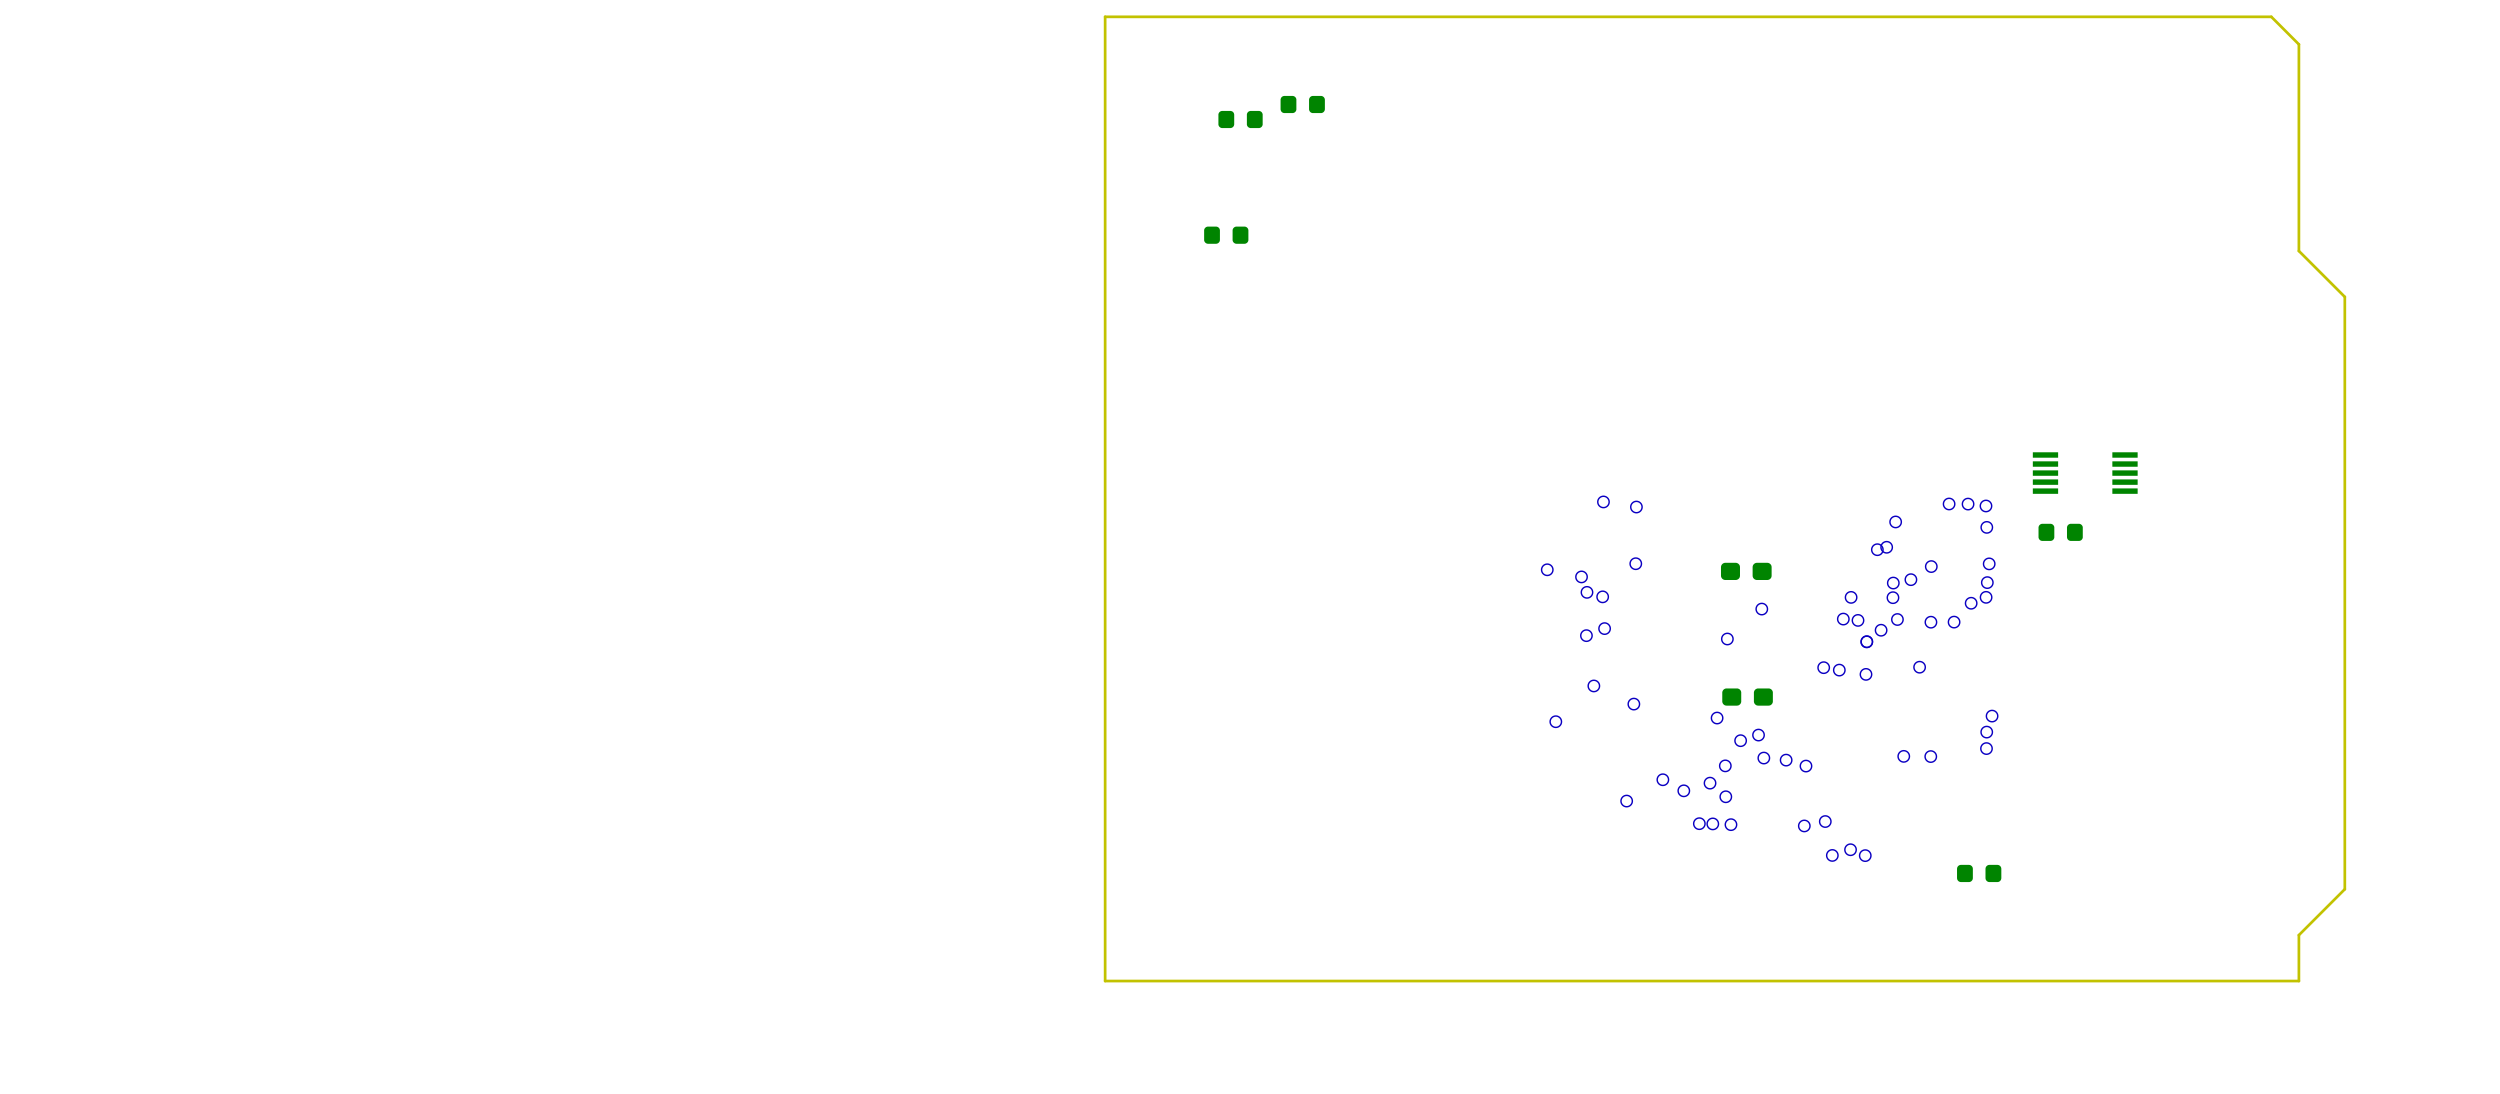
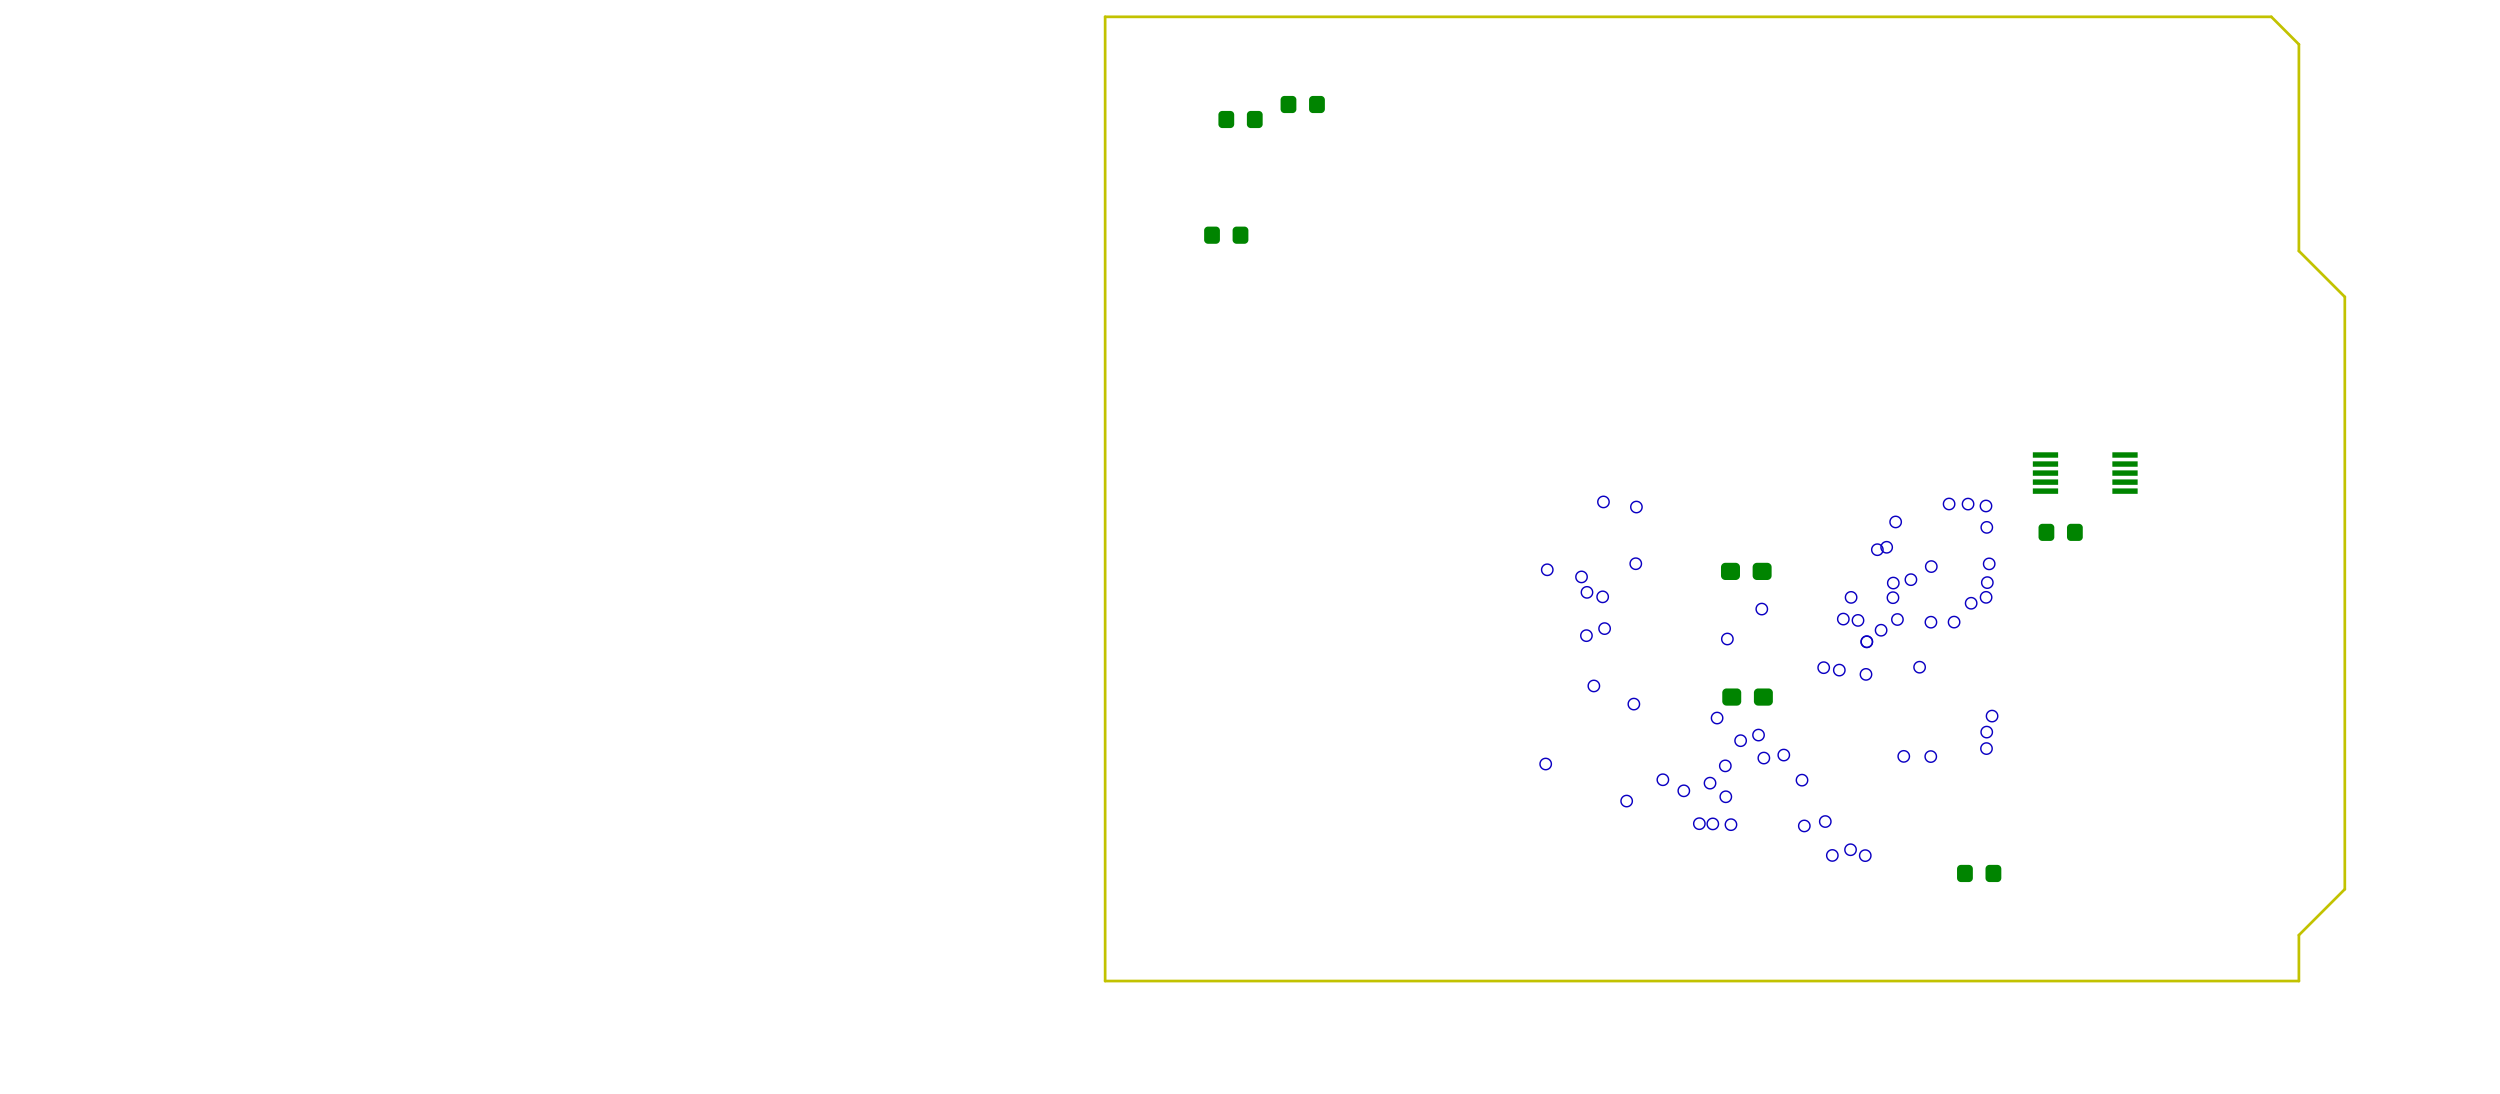
<svg xmlns="http://www.w3.org/2000/svg" version="1.1" width="13.83cm" height="6.048cm" viewBox="0 0 54450 23810 ">
  <g style="fill:#000000; fill-opacity:1;stroke:#000000; stroke-opacity:1; stroke-linecap:round; stroke-linejoin:round; " transform="translate(0 0) scale(1 1)">
</g>
  <g style="fill:#000000; fill-opacity:0.0;  stroke:#000000; stroke-width:-0; stroke-opacity:1;  stroke-linecap:round; stroke-linejoin:round;">
</g>
  <g style="fill:#0B00C2; fill-opacity:0.0;  stroke:#0B00C2; stroke-width:-0; stroke-opacity:1;  stroke-linecap:round; stroke-linejoin:round;">
</g>
  <g style="fill:#0B00C2; fill-opacity:0.0;  stroke:#0B00C2; stroke-width:31.496; stroke-opacity:1;  stroke-linecap:round; stroke-linejoin:round;">
    <circle cx="40147.6" cy="13482.8" r="124.128" />
    <circle cx="41287.3" cy="11367.5" r="124.128" />
    <circle cx="41809.1" cy="14531" r="124.128" />
    <circle cx="41091.6" cy="11918.9" r="124.128" />
    <circle cx="41326" cy="13492.1" r="124.128" />
    <circle cx="41228.9" cy="13016.7" r="124.128" />
    <circle cx="42052.1" cy="16477.4" r="124.128" />
    <circle cx="41463.9" cy="16473" r="124.128" />
    <circle cx="37012" cy="17939" r="124.128" />
    <circle cx="37304.9" cy="17944.1" r="124.128" />
    <circle cx="39908.3" cy="18630.7" r="124.128" />
    <circle cx="40625.3" cy="18634.7" r="124.128" />
    <circle cx="40660.1" cy="13974.8" r="124.128" />
    <circle cx="40316.9" cy="13010.3" r="124.128" />
    <circle cx="40889" cy="11971.7" r="124.128" />
    <circle cx="42451.6" cy="10976.3" r="124.128" />
    <circle cx="42864.4" cy="10978.1" r="124.128" />
    <circle cx="43254.8" cy="11019.6" r="124.128" />
    <circle cx="43272.4" cy="11485.5" r="124.128" />
    <circle cx="42063.6" cy="12339.2" r="124.128" />
    <circle cx="41619.8" cy="12624.5" r="124.128" />
    <circle cx="41236.2" cy="12698.2" r="124.128" />
    <circle cx="43324.7" cy="12280.5" r="124.128" />
    <circle cx="43283.9" cy="12688.5" r="124.128" />
    <circle cx="43257.2" cy="13009.2" r="124.128" />
    <circle cx="42931.9" cy="13138.1" r="124.128" />
    <circle cx="42559.8" cy="13548.7" r="124.128" />
    <circle cx="42055.8" cy="13550.8" r="124.128" />
    <circle cx="38371.9" cy="13264.8" r="124.128" />
    <circle cx="40467.3" cy="13511.7" r="124.128" />
    <circle cx="40970.4" cy="13725.8" r="124.128" />
    <circle cx="40657.8" cy="13979.6" r="124.128" />
    <circle cx="40641.3" cy="14687.3" r="124.128" />
    <circle cx="43387.3" cy="15595.5" r="124.128" />
    <circle cx="43271" cy="15944.4" r="124.128" />
    <circle cx="43265.8" cy="16303.3" r="124.128" />
    <circle cx="40304.8" cy="18506.5" r="124.128" />
    <circle cx="39754.8" cy="17892.4" r="124.128" />
    <circle cx="39297.9" cy="17988.4" r="124.128" />
    <circle cx="40060.4" cy="14594.3" r="124.128" />
    <circle cx="39720.2" cy="14541.1" r="124.128" />
-     <circle cx="39334.4" cy="16684.2" r="124.128" />
-     <circle cx="38902.1" cy="16554.7" r="124.128" />
+     <circle cx="39247.8" cy="16991.2" r="124.128" />
+     <circle cx="38851" cy="16444.5" r="124.128" />
    <circle cx="38416.6" cy="16509.7" r="124.128" />
    <circle cx="38300.8" cy="16009.1" r="124.128" />
    <circle cx="37910.8" cy="16131.4" r="124.128" />
    <circle cx="37398.4" cy="15638.2" r="124.128" />
    <circle cx="37622.2" cy="13916.8" r="124.128" />
    <circle cx="35641.2" cy="11042.4" r="124.128" />
    <circle cx="34923.4" cy="10931.7" r="124.128" />
    <circle cx="33699.5" cy="12409" r="124.128" />
    <circle cx="34445.7" cy="12564.7" r="124.128" />
    <circle cx="34564.6" cy="12900.8" r="124.128" />
    <circle cx="34906.1" cy="12998.7" r="124.128" />
    <circle cx="35627.2" cy="12277" r="124.128" />
    <circle cx="34948.1" cy="13690.2" r="124.128" />
    <circle cx="34552.5" cy="13843.6" r="124.128" />
    <circle cx="35585.5" cy="15334.4" r="124.128" />
    <circle cx="37577.6" cy="16679.9" r="124.128" />
    <circle cx="37588.2" cy="17352.9" r="124.128" />
    <circle cx="37244.6" cy="17056.1" r="124.128" />
    <circle cx="37700.6" cy="17960.3" r="124.128" />
    <circle cx="34714.3" cy="14939.5" r="124.128" />
-     <circle cx="33885.7" cy="15718.2" r="124.128" />
+     <circle cx="33665.2" cy="16639.5" r="124.128" />
    <circle cx="36217.3" cy="16982.2" r="124.128" />
    <circle cx="35428.6" cy="17446.4" r="124.128" />
    <circle cx="36673.4" cy="17223.5" r="124.128" />
    <g>
</g>
    <g>
</g>
    <g>
</g>
    <g>
</g>
    <g>
</g>
    <g>
</g>
    <g>
</g>
    <g style="fill:#008400; fill-opacity:0.0;  stroke:#008400; stroke-width:31.496; stroke-opacity:1;  stroke-linecap:round; stroke-linejoin:round;">
</g>
    <g style="fill:#008400; fill-opacity:0.0;  stroke:#008400; stroke-width:0; stroke-opacity:1;  stroke-linecap:round; stroke-linejoin:round;">
</g>
    <g style="fill:#008400; fill-opacity:1.0;  stroke:#008400; stroke-width:0; stroke-opacity:1;  stroke-linecap:round; stroke-linejoin:round;">
      <path style="fill:#008400; fill-opacity:1.0;  stroke:#008400; stroke-width:0; stroke-opacity:1;  stroke-linecap:round; stroke-linejoin:round;fill-rule:evenodd;" d="M 38501,12258 38511,12259 38519,12261 38528,12265 38536,12269 38544,12273 38552,12279 38558,12285 38565,12292 38570,12299 38575,12307 38579,12315 38582,12324 38584,12333 38585,12342 38586,12351 38586,12538 38585,12547 38584,12556 38582,12565 38579,12574 38575,12582 38570,12590 38565,12597 38558,12604 38552,12610 38544,12616 38536,12620 38528,12624 38519,12627 38511,12630 38501,12631 38492,12631 38266,12631 38257,12631 38248,12630 38239,12627 38230,12624 38222,12620 38214,12616 38207,12610 38200,12604 38194,12597 38188,12590 38183,12582 38180,12574 38176,12565 38174,12556 38173,12547 38172,12538 38172,12351 38173,12342 38174,12333 38176,12324 38180,12315 38183,12307 38188,12299 38194,12292 38200,12285 38207,12279 38214,12273 38222,12269 38230,12265 38239,12261 38248,12259 38257,12258 38266,12257 38492,12257 38501,12258 Z" />
      <path style="fill:#008400; fill-opacity:1.0;  stroke:#008400; stroke-width:0; stroke-opacity:1;  stroke-linecap:round; stroke-linejoin:round;fill-rule:evenodd;" d="M 37813,12258 37822,12259 37830,12261 37839,12265 37847,12269 37855,12273 37863,12279 37869,12285 37876,12292 37881,12299 37886,12307 37890,12315 37893,12324 37895,12333 37896,12342 37897,12351 37897,12538 37896,12547 37895,12556 37893,12565 37890,12574 37886,12582 37881,12590 37876,12597 37869,12604 37863,12610 37855,12616 37847,12620 37839,12624 37830,12627 37822,12630 37813,12631 37803,12631 37577,12631 37568,12631 37559,12630 37550,12627 37541,12624 37533,12620 37525,12616 37518,12610 37511,12604 37505,12597 37499,12590 37495,12582 37491,12574 37487,12565 37485,12556 37484,12547 37483,12538 37483,12351 37484,12342 37485,12333 37487,12324 37491,12315 37495,12307 37499,12299 37505,12292 37511,12285 37518,12279 37525,12273 37533,12269 37541,12265 37550,12261 37559,12259 37568,12258 37577,12257 37803,12257 37813,12258 Z" />
    </g>
    <g>
</g>
    <g>
      <path style="fill:#008400; fill-opacity:1.0;  stroke:#008400; stroke-width:0; stroke-opacity:1;  stroke-linecap:round; stroke-linejoin:round;fill-rule:evenodd;" d="M 38529,14994 38538,14995 38547,14998 38556,15001 38564,15005 38572,15009 38579,15015 38586,15021 38592,15028 38598,15035 38602,15043 38606,15051 38609,15060 38612,15069 38613,15078 38613,15087 38613,15274 38613,15283 38612,15292 38609,15301 38606,15310 38602,15318 38598,15326 38592,15334 38586,15340 38579,15346 38572,15352 38564,15357 38556,15361 38547,15364 38538,15366 38529,15367 38520,15368 38294,15368 38284,15367 38275,15366 38266,15364 38258,15361 38249,15357 38242,15352 38234,15346 38227,15340 38221,15334 38216,15326 38211,15318 38207,15310 38204,15301 38202,15292 38200,15283 38200,15274 38200,15087 38200,15078 38202,15069 38204,15060 38207,15051 38211,15043 38216,15035 38221,15028 38227,15021 38234,15015 38242,15009 38249,15005 38258,15001 38266,14998 38275,14995 38284,14994 38294,14994 38520,14994 38529,14994 Z" />
      <path style="fill:#008400; fill-opacity:1.0;  stroke:#008400; stroke-width:0; stroke-opacity:1;  stroke-linecap:round; stroke-linejoin:round;fill-rule:evenodd;" d="M 37840,14994 37849,14995 37858,14998 37867,15001 37875,15005 37883,15009 37890,15015 37897,15021 37903,15028 37909,15035 37913,15043 37917,15051 37920,15060 37923,15069 37924,15078 37924,15087 37924,15274 37924,15283 37923,15292 37920,15301 37917,15310 37913,15318 37909,15326 37903,15334 37897,15340 37890,15346 37883,15352 37875,15357 37867,15361 37858,15364 37849,15366 37840,15367 37831,15368 37605,15368 37595,15367 37586,15366 37577,15364 37569,15361 37560,15357 37553,15352 37545,15346 37538,15340 37532,15334 37527,15326 37522,15318 37518,15310 37515,15301 37513,15292 37511,15283 37511,15274 37511,15087 37511,15078 37513,15069 37515,15060 37518,15051 37522,15043 37527,15035 37532,15028 37538,15021 37545,15015 37553,15009 37560,15005 37569,15001 37577,14998 37586,14995 37595,14994 37605,14994 37831,14994 37840,14994 Z" />
    </g>
    <g>
</g>
    <g>
</g>
    <g>
</g>
    <g>
</g>
    <g>
</g>
    <g>
</g>
    <g>
</g>
    <g>
</g>
    <g>
</g>
    <g>
</g>
    <g>
</g>
    <g>
</g>
    <g>
</g>
    <g>
</g>
    <g>
</g>
    <g>
</g>
    <g>
</g>
    <g>
</g>
    <g>
      <path style="fill:#008400; fill-opacity:1.0;  stroke:#008400; stroke-width:0; stroke-opacity:1;  stroke-linecap:round; stroke-linejoin:round;fill-rule:evenodd;" d="M 26803,2415 26812,2417 26820,2419 26828,2422 26836,2425 26843,2429 26850,2434 26856,2440 26862,2446 26867,2453 26871,2460 26875,2468 26877,2476 26879,2484 26881,2493 26881,2501 26881,2703 26881,2711 26879,2720 26877,2728 26875,2736 26871,2743 26867,2751 26862,2757 26856,2764 26850,2769 26843,2774 26836,2779 26828,2782 26820,2785 26812,2787 26803,2789 26795,2789 26623,2789 26614,2789 26606,2787 26598,2785 26590,2782 26582,2779 26575,2774 26568,2769 26562,2764 26556,2757 26551,2751 26547,2743 26543,2736 26540,2728 26538,2720 26537,2711 26537,2703 26537,2501 26537,2493 26538,2484 26540,2476 26543,2468 26547,2460 26551,2453 26556,2446 26562,2440 26568,2434 26575,2429 26582,2425 26590,2422 26598,2419 26606,2417 26614,2415 26623,2415 26795,2415 26803,2415 Z" />
      <path style="fill:#008400; fill-opacity:1.0;  stroke:#008400; stroke-width:0; stroke-opacity:1;  stroke-linecap:round; stroke-linejoin:round;fill-rule:evenodd;" d="M 27424,2415 27432,2417 27440,2419 27448,2422 27456,2425 27463,2429 27470,2434 27476,2440 27482,2446 27487,2453 27491,2460 27495,2468 27497,2476 27500,2484 27501,2493 27501,2501 27501,2703 27501,2711 27500,2720 27497,2728 27495,2736 27491,2743 27487,2751 27482,2757 27476,2764 27470,2769 27463,2774 27456,2779 27448,2782 27440,2785 27432,2787 27424,2789 27415,2789 27243,2789 27234,2789 27226,2787 27218,2785 27210,2782 27202,2779 27195,2774 27188,2769 27182,2764 27176,2757 27171,2751 27167,2743 27163,2736 27160,2728 27158,2720 27157,2711 27157,2703 27157,2501 27157,2493 27158,2484 27160,2476 27163,2468 27167,2460 27171,2453 27176,2446 27182,2440 27188,2434 27195,2429 27202,2425 27210,2422 27218,2419 27226,2417 27234,2415 27243,2415 27415,2415 27424,2415 Z" />
    </g>
    <g>
</g>
    <g>
</g>
    <g>
      <path style="fill:#008400; fill-opacity:1.0;  stroke:#008400; stroke-width:0; stroke-opacity:1;  stroke-linecap:round; stroke-linejoin:round;fill-rule:evenodd;" d="M 28778,2089 28786,2090 28794,2092 28802,2095 28810,2098 28817,2103 28824,2108 28830,2113 28836,2120 28841,2126 28845,2134 28849,2141 28852,2149 28854,2157 28855,2166 28856,2174 28856,2376 28855,2385 28854,2393 28852,2401 28849,2409 28845,2417 28841,2424 28836,2431 28830,2437 28824,2443 28817,2448 28810,2452 28802,2456 28794,2458 28786,2461 28778,2462 28769,2462 28597,2462 28589,2462 28580,2461 28572,2458 28564,2456 28557,2452 28549,2448 28543,2443 28536,2437 28531,2431 28526,2424 28521,2417 28518,2409 28515,2401 28513,2393 28511,2385 28511,2376 28511,2174 28511,2166 28513,2157 28515,2149 28518,2141 28521,2134 28526,2126 28531,2120 28536,2113 28543,2108 28549,2103 28557,2098 28564,2095 28572,2092 28580,2090 28589,2089 28597,2088 28769,2088 28778,2089 Z" />
      <path style="fill:#008400; fill-opacity:1.0;  stroke:#008400; stroke-width:0; stroke-opacity:1;  stroke-linecap:round; stroke-linejoin:round;fill-rule:evenodd;" d="M 28158,2089 28166,2090 28174,2092 28182,2095 28190,2098 28197,2103 28204,2108 28210,2113 28216,2120 28221,2126 28225,2134 28229,2141 28232,2149 28234,2157 28235,2166 28235,2174 28235,2376 28235,2385 28234,2393 28232,2401 28229,2409 28225,2417 28221,2424 28216,2431 28210,2437 28204,2443 28197,2448 28190,2452 28182,2456 28174,2458 28166,2461 28158,2462 28149,2462 27977,2462 27969,2462 27960,2461 27952,2458 27944,2456 27936,2452 27929,2448 27922,2443 27916,2437 27910,2431 27905,2424 27901,2417 27898,2409 27895,2401 27893,2393 27891,2385 27891,2376 27891,2174 27891,2166 27893,2157 27895,2149 27898,2141 27901,2134 27905,2126 27910,2120 27916,2113 27922,2108 27929,2103 27936,2098 27944,2095 27952,2092 27960,2090 27969,2089 27977,2088 28149,2088 28158,2089 Z" />
    </g>
    <g>
      <path style="fill:#008400; fill-opacity:1.0;  stroke:#008400; stroke-width:0; stroke-opacity:1;  stroke-linecap:round; stroke-linejoin:round;fill-rule:evenodd;" d="M 26492,4935 26501,4936 26509,4938 26517,4941 26525,4945 26532,4949 26539,4954 26545,4960 26551,4966 26556,4973 26560,4980 26564,4988 26566,4996 26568,5004 26570,5012 26570,5021 26570,5223 26570,5231 26568,5239 26566,5248 26564,5255 26560,5263 26556,5270 26551,5277 26545,5283 26539,5289 26532,5294 26525,5298 26517,5302 26509,5305 26501,5307 26492,5308 26484,5309 26312,5309 26303,5308 26295,5307 26287,5305 26279,5302 26271,5298 26264,5294 26257,5289 26251,5283 26245,5277 26240,5270 26236,5263 26232,5255 26229,5248 26227,5239 26226,5231 26226,5223 26226,5021 26226,5012 26227,5004 26229,4996 26232,4988 26236,4980 26240,4973 26245,4966 26251,4960 26257,4954 26264,4949 26271,4945 26279,4941 26287,4938 26295,4936 26303,4935 26312,4935 26484,4935 26492,4935 Z" />
      <path style="fill:#008400; fill-opacity:1.0;  stroke:#008400; stroke-width:0; stroke-opacity:1;  stroke-linecap:round; stroke-linejoin:round;fill-rule:evenodd;" d="M 27112,4935 27121,4936 27129,4938 27137,4941 27145,4945 27152,4949 27159,4954 27165,4960 27171,4966 27176,4973 27180,4980 27184,4988 27186,4996 27189,5004 27190,5012 27190,5021 27190,5223 27190,5231 27189,5239 27186,5248 27184,5255 27180,5263 27176,5270 27171,5277 27165,5283 27159,5289 27152,5294 27145,5298 27137,5302 27129,5305 27121,5307 27112,5308 27104,5309 26932,5309 26923,5308 26915,5307 26907,5305 26899,5302 26891,5298 26884,5294 26877,5289 26871,5283 26865,5277 26860,5270 26856,5263 26852,5255 26849,5248 26847,5239 26846,5231 26846,5223 26846,5021 26846,5012 26847,5004 26849,4996 26852,4988 26856,4980 26860,4973 26865,4966 26871,4960 26877,4954 26884,4949 26891,4945 26899,4941 26907,4938 26915,4936 26923,4935 26932,4935 27104,4935 27112,4935 Z" />
    </g>
    <g>
</g>
    <g>
      <path style="fill:#008400; fill-opacity:1.0;  stroke:#008400; stroke-width:0; stroke-opacity:1;  stroke-linecap:round; stroke-linejoin:round;fill-rule:evenodd;" d="M 44666,11407 44674,11409 44682,11411 44690,11414 44698,11417 44705,11422 44712,11427 44718,11432 44724,11439 44729,11445 44733,11453 44737,11460 44740,11468 44742,11476 44743,11485 44743,11493 44743,11695 44743,11703 44742,11712 44740,11720 44737,11728 44733,11736 44729,11743 44724,11750 44718,11756 44712,11762 44705,11767 44698,11771 44690,11775 44682,11777 44674,11779 44666,11781 44657,11781 44485,11781 44477,11781 44468,11779 44460,11777 44452,11775 44444,11771 44437,11767 44430,11762 44424,11756 44418,11750 44413,11743 44409,11736 44405,11728 44403,11720 44400,11712 44399,11703 44399,11695 44399,11493 44399,11485 44400,11476 44403,11468 44405,11460 44409,11453 44413,11445 44418,11439 44424,11432 44430,11427 44437,11422 44444,11417 44452,11414 44460,11411 44468,11409 44477,11407 44485,11407 44657,11407 44666,11407 Z" />
      <path style="fill:#008400; fill-opacity:1.0;  stroke:#008400; stroke-width:0; stroke-opacity:1;  stroke-linecap:round; stroke-linejoin:round;fill-rule:evenodd;" d="M 45286,11407 45294,11409 45302,11411 45310,11414 45318,11417 45325,11422 45332,11427 45338,11432 45344,11439 45349,11445 45353,11453 45357,11460 45360,11468 45362,11476 45363,11485 45363,11493 45363,11695 45363,11703 45362,11712 45360,11720 45357,11728 45353,11736 45349,11743 45344,11750 45338,11756 45332,11762 45325,11767 45318,11771 45310,11775 45302,11777 45294,11779 45286,11781 45277,11781 45105,11781 45097,11781 45088,11779 45080,11777 45072,11775 45064,11771 45057,11767 45050,11762 45044,11756 45038,11750 45033,11743 45029,11736 45025,11728 45023,11720 45021,11712 45019,11703 45019,11695 45019,11493 45019,11485 45021,11476 45023,11468 45025,11460 45029,11453 45033,11445 45038,11439 45044,11432 45050,11427 45057,11422 45064,11417 45072,11414 45080,11411 45088,11409 45097,11407 45105,11407 45277,11407 45286,11407 Z" />
    </g>
    <g>
      <path style="fill:#008400; fill-opacity:1.0;  stroke:#008400; stroke-width:0; stroke-opacity:1;  stroke-linecap:round; stroke-linejoin:round;fill-rule:evenodd;" d="M 42891,18837 42899,18838 42908,18840 42916,18843 42923,18846 42930,18851 42937,18856 42943,18861 42949,18868 42954,18874 42959,18882 42962,18889 42965,18897 42967,18906 42968,18914 42969,18922 42969,19124 42968,19133 42967,19141 42965,19149 42962,19157 42959,19165 42954,19172 42949,19179 42943,19185 42937,19191 42930,19196 42923,19200 42916,19204 42908,19207 42899,19209 42891,19210 42883,19210 42710,19210 42702,19210 42694,19209 42685,19207 42677,19204 42670,19200 42662,19196 42656,19191 42649,19185 42644,19179 42639,19172 42634,19165 42631,19157 42628,19149 42626,19141 42625,19133 42624,19124 42624,18922 42625,18914 42626,18906 42628,18897 42631,18889 42634,18882 42639,18874 42644,18868 42649,18861 42656,18856 42662,18851 42670,18846 42677,18843 42685,18840 42694,18838 42702,18837 42710,18836 42883,18836 42891,18837 Z" />
      <path style="fill:#008400; fill-opacity:1.0;  stroke:#008400; stroke-width:0; stroke-opacity:1;  stroke-linecap:round; stroke-linejoin:round;fill-rule:evenodd;" d="M 43511,18837 43519,18838 43528,18840 43536,18843 43543,18846 43551,18851 43557,18856 43564,18861 43569,18868 43574,18874 43579,18882 43582,18889 43585,18897 43587,18906 43588,18914 43589,18922 43589,19124 43588,19133 43587,19141 43585,19149 43582,19157 43579,19165 43574,19172 43569,19179 43564,19185 43557,19191 43551,19196 43543,19200 43536,19204 43528,19207 43519,19209 43511,19210 43503,19210 43330,19210 43322,19210 43314,19209 43305,19207 43297,19204 43290,19200 43283,19196 43276,19191 43270,19185 43264,19179 43259,19172 43254,19165 43251,19157 43248,19149 43246,19141 43245,19133 43244,19124 43244,18922 43245,18914 43246,18906 43248,18897 43251,18889 43254,18882 43259,18874 43264,18868 43270,18861 43276,18856 43283,18851 43290,18846 43297,18843 43305,18840 43314,18838 43322,18837 43330,18836 43503,18836 43511,18837 Z" />
    </g>
    <g>
</g>
    <g>
</g>
    <g>
</g>
    <g>
</g>
    <g>
</g>
    <g>
</g>
    <g>
</g>
    <g>
</g>
    <g>
</g>
    <g>
</g>
    <g>
</g>
    <g>
</g>
    <g>
</g>
    <g>
</g>
    <g>
</g>
    <g>
</g>
    <g>
</g>
    <g>
</g>
    <g>
</g>
    <g>
</g>
    <g>
</g>
    <g>
</g>
    <g>
</g>
    <g>
</g>
    <g>
</g>
    <g>
</g>
    <g>
      <path style="fill:#008400; fill-opacity:1.0;  stroke:#008400; stroke-width:0; stroke-opacity:1;  stroke-linecap:round; stroke-linejoin:round;fill-rule:evenodd;" d="M 46558,9850 46558,9968 46007,9968 46007,9850 46558,9850 Z" />
      <path style="fill:#008400; fill-opacity:1.0;  stroke:#008400; stroke-width:0; stroke-opacity:1;  stroke-linecap:round; stroke-linejoin:round;fill-rule:evenodd;" d="M 46558,10047 46558,10165 46007,10165 46007,10047 46558,10047 Z" />
      <path style="fill:#008400; fill-opacity:1.0;  stroke:#008400; stroke-width:0; stroke-opacity:1;  stroke-linecap:round; stroke-linejoin:round;fill-rule:evenodd;" d="M 46558,10244 46558,10362 46007,10362 46007,10244 46558,10244 Z" />
      <path style="fill:#008400; fill-opacity:1.0;  stroke:#008400; stroke-width:0; stroke-opacity:1;  stroke-linecap:round; stroke-linejoin:round;fill-rule:evenodd;" d="M 46558,10441 46558,10559 46007,10559 46007,10441 46558,10441 Z" />
      <path style="fill:#008400; fill-opacity:1.0;  stroke:#008400; stroke-width:0; stroke-opacity:1;  stroke-linecap:round; stroke-linejoin:round;fill-rule:evenodd;" d="M 46558,10637 46558,10755 46007,10755 46007,10637 46558,10637 Z" />
      <path style="fill:#008400; fill-opacity:1.0;  stroke:#008400; stroke-width:0; stroke-opacity:1;  stroke-linecap:round; stroke-linejoin:round;fill-rule:evenodd;" d="M 44826,10637 44826,10755 44275,10755 44275,10637 44826,10637 Z" />
      <path style="fill:#008400; fill-opacity:1.0;  stroke:#008400; stroke-width:0; stroke-opacity:1;  stroke-linecap:round; stroke-linejoin:round;fill-rule:evenodd;" d="M 44826,10441 44826,10559 44275,10559 44275,10441 44826,10441 Z" />
      <path style="fill:#008400; fill-opacity:1.0;  stroke:#008400; stroke-width:0; stroke-opacity:1;  stroke-linecap:round; stroke-linejoin:round;fill-rule:evenodd;" d="M 44826,10244 44826,10362 44275,10362 44275,10244 44826,10244 Z" />
      <path style="fill:#008400; fill-opacity:1.0;  stroke:#008400; stroke-width:0; stroke-opacity:1;  stroke-linecap:round; stroke-linejoin:round;fill-rule:evenodd;" d="M 44826,10047 44826,10165 44275,10165 44275,10047 44826,10047 Z" />
      <path style="fill:#008400; fill-opacity:1.0;  stroke:#008400; stroke-width:0; stroke-opacity:1;  stroke-linecap:round; stroke-linejoin:round;fill-rule:evenodd;" d="M 44826,9850 44826,9968 44275,9968 44275,9850 44826,9850 Z" />
    </g>
    <g>
</g>
    <g>
</g>
    <g>
</g>
    <g>
</g>
    <g>
</g>
    <g>
</g>
    <g>
</g>
    <g>
</g>
    <g>
</g>
    <g>
</g>
  </g>
  <g style="fill:#000000; fill-opacity:1.0;  stroke:#000000; stroke-width:0; stroke-opacity:1;  stroke-linecap:round; stroke-linejoin:round;">
</g>
  <g style="fill:#C2C200; fill-opacity:1.0;  stroke:#C2C200; stroke-width:0; stroke-opacity:1;  stroke-linecap:round; stroke-linejoin:round;">
</g>
  <g style="fill:#C2C200; fill-opacity:1.0;  stroke:#C2C200; stroke-width:59.055; stroke-opacity:1;  stroke-linecap:round; stroke-linejoin:round;">
</g>
  <g style="fill:#C2C200; fill-opacity:0.0;  stroke:#C2C200; stroke-width:59.055; stroke-opacity:1;  stroke-linecap:round; stroke-linejoin:round;">
    <path d="M24070 21366 L50070 21366 " />
    <path d="M51070 6466 L50070 5466 " />
    <path d="M51070 19366 L51070 6466 " />
    <path d="M50070 966 L49470 366 " />
    <path d="M50070 20366 L51070 19366 " />
    <path d="M50070 21366 L50070 20366 " />
    <path d="M50070 5466 L50070 966 " />
    <path d="M24070 366 L24070 21366 " />
    <path d="M49470 366 L24070 366 " />
    <g>
</g>
    <g>
</g>
    <g>
</g>
    <g>
</g>
    <g>
</g>
    <g>
</g>
    <g>
</g>
    <g>
</g>
    <g>
</g>
    <g>
</g>
    <g>
</g>
    <g>
</g>
    <g>
</g>
    <g>
</g>
    <g>
</g>
    <g>
</g>
    <g>
</g>
    <g>
</g>
    <g>
</g>
    <g>
</g>
    <g>
</g>
    <g>
</g>
    <g>
</g>
    <g>
</g>
    <g>
</g>
    <g>
</g>
    <g>
</g>
    <g>
</g>
    <g>
</g>
    <g>
</g>
    <g>
</g>
    <g>
</g>
    <g>
</g>
    <g>
</g>
    <g>
</g>
    <g>
</g>
    <g>
</g>
    <g>
</g>
    <g>
</g>
    <g>
</g>
    <g>
</g>
    <g>
</g>
    <g>
</g>
    <g>
</g>
    <g>
</g>
    <g>
</g>
    <g>
</g>
    <g>
</g>
    <g>
</g>
    <g>
</g>
    <g>
</g>
    <g>
</g>
    <g>
</g>
    <g>
</g>
    <g>
</g>
    <g>
</g>
    <g>
</g>
    <g>
</g>
    <g>
</g>
    <g>
</g>
    <g>
</g>
    <g>
</g>
    <g>
</g>
    <g>
</g>
    <g>
</g>
    <g>
</g>
    <g>
</g>
    <g>
</g>
    <g>
</g>
    <g>
</g>
  </g>
</svg>
